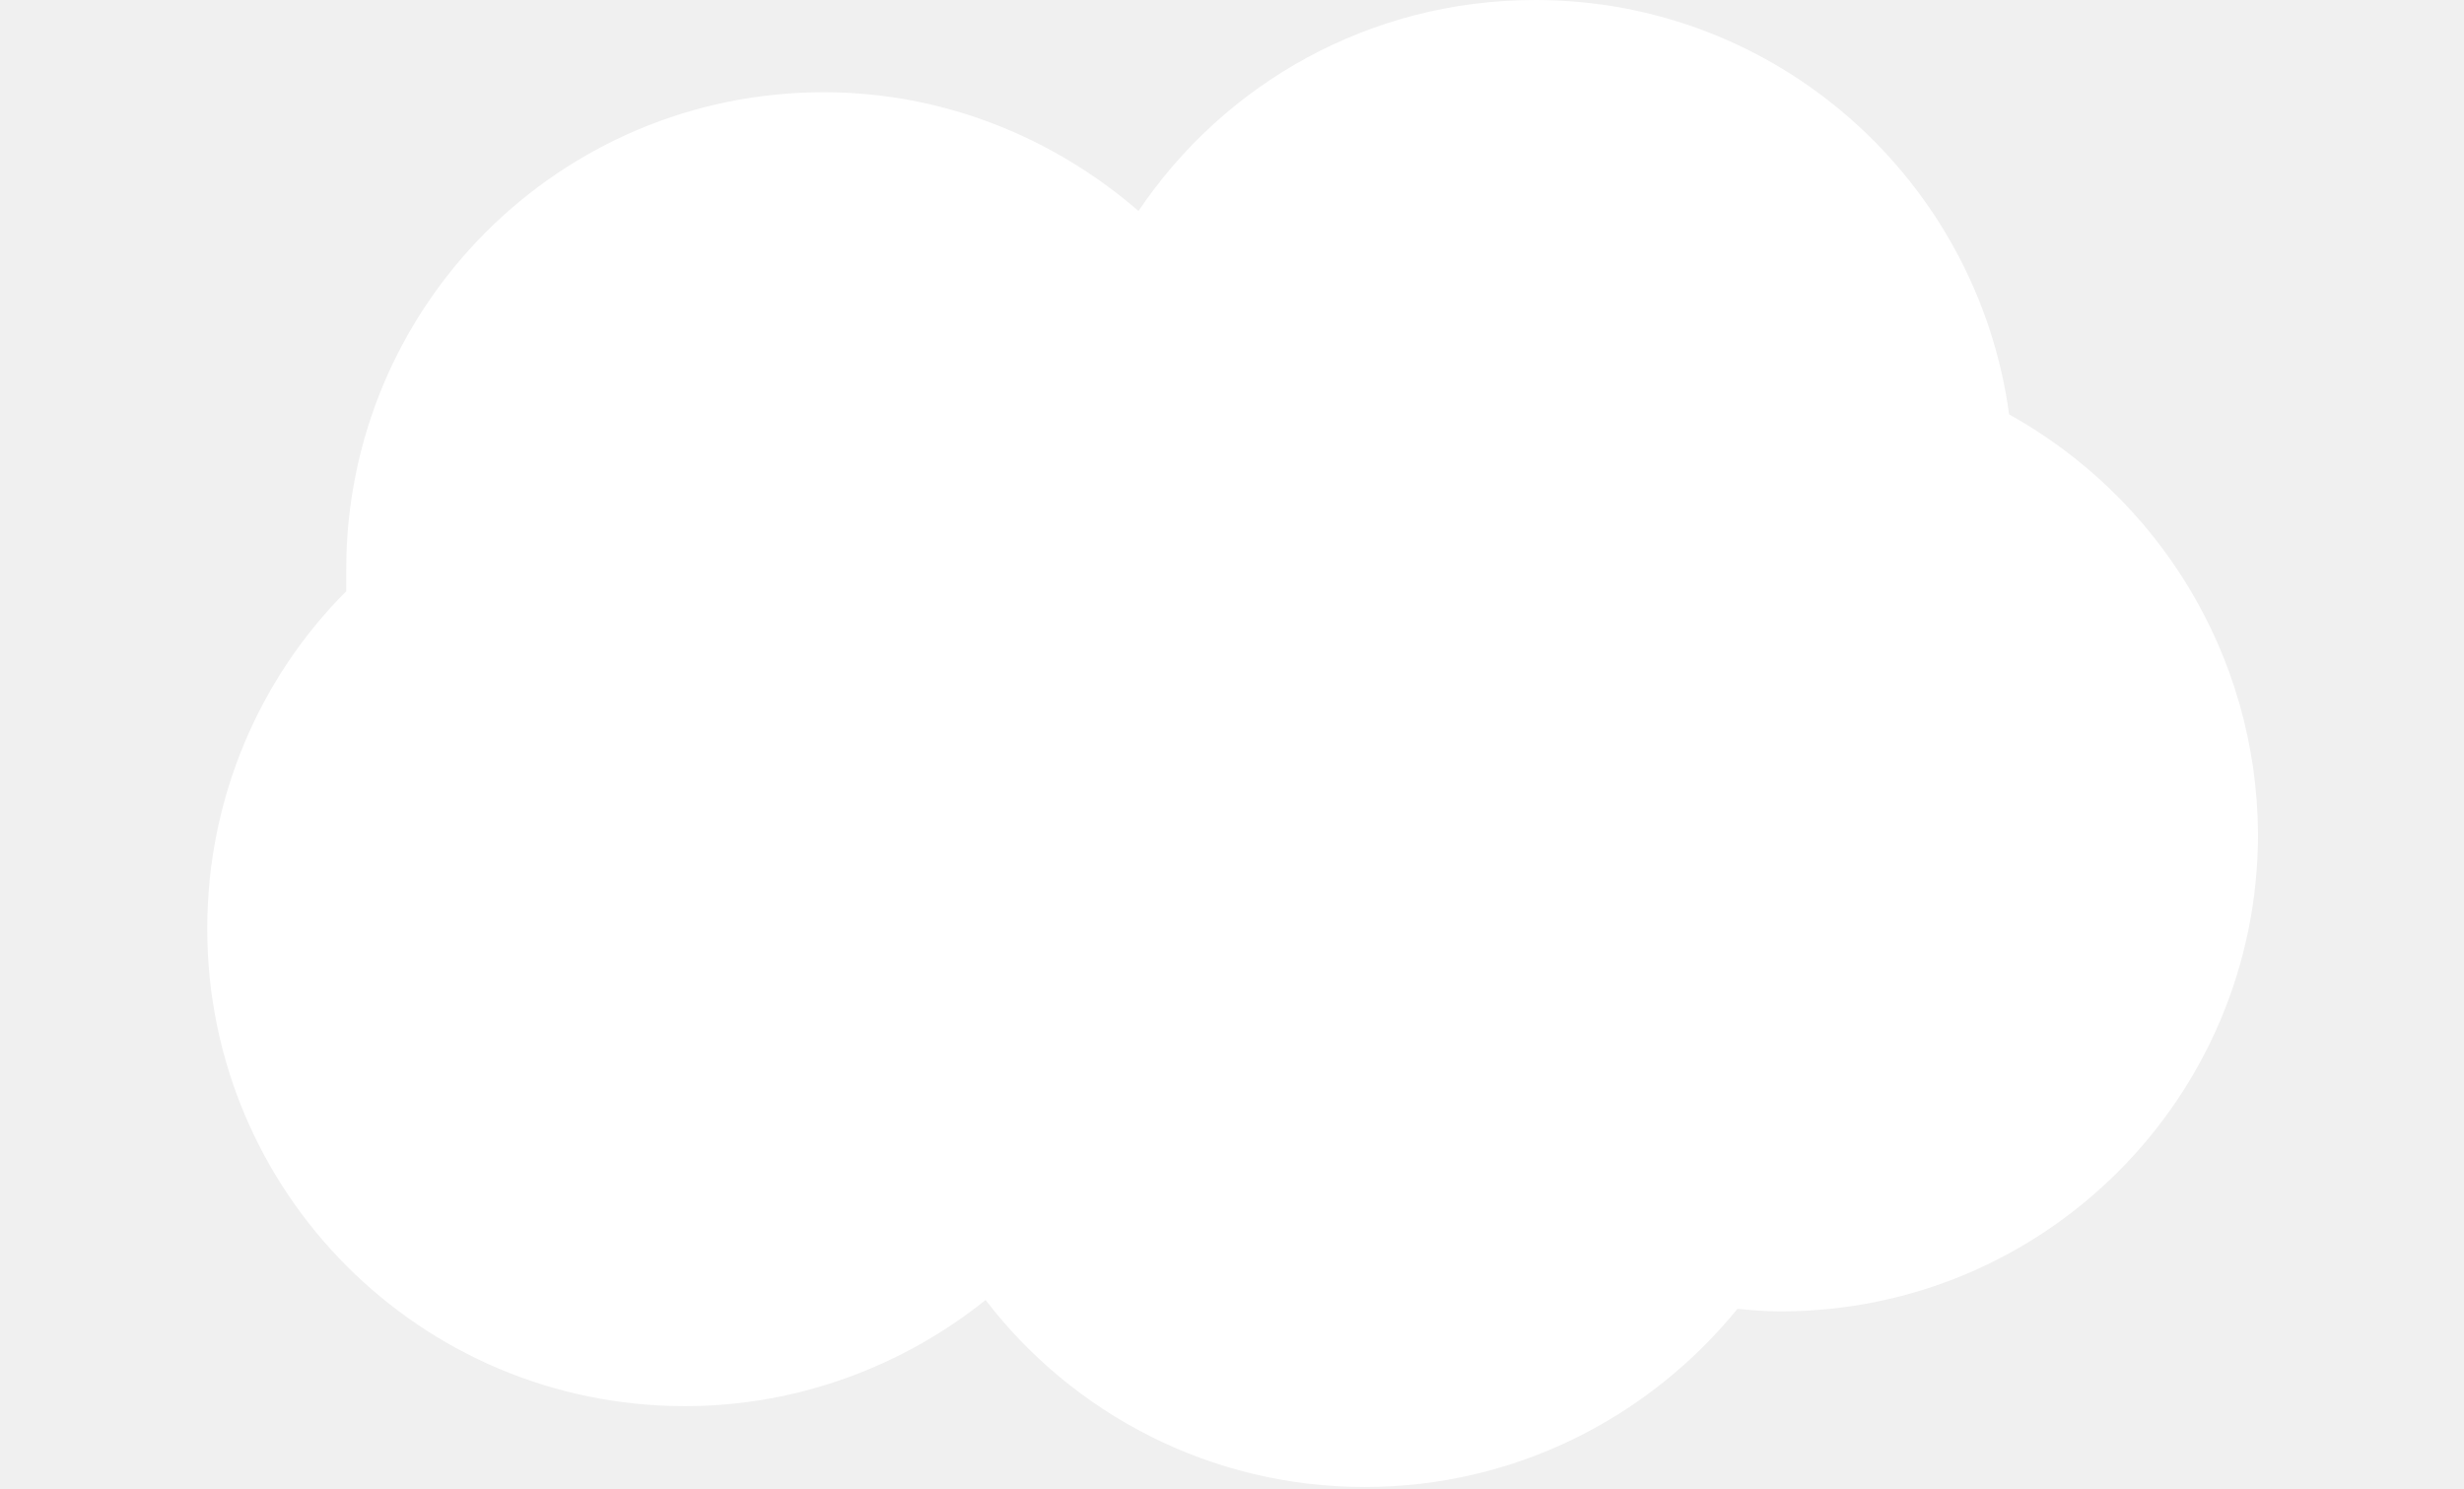
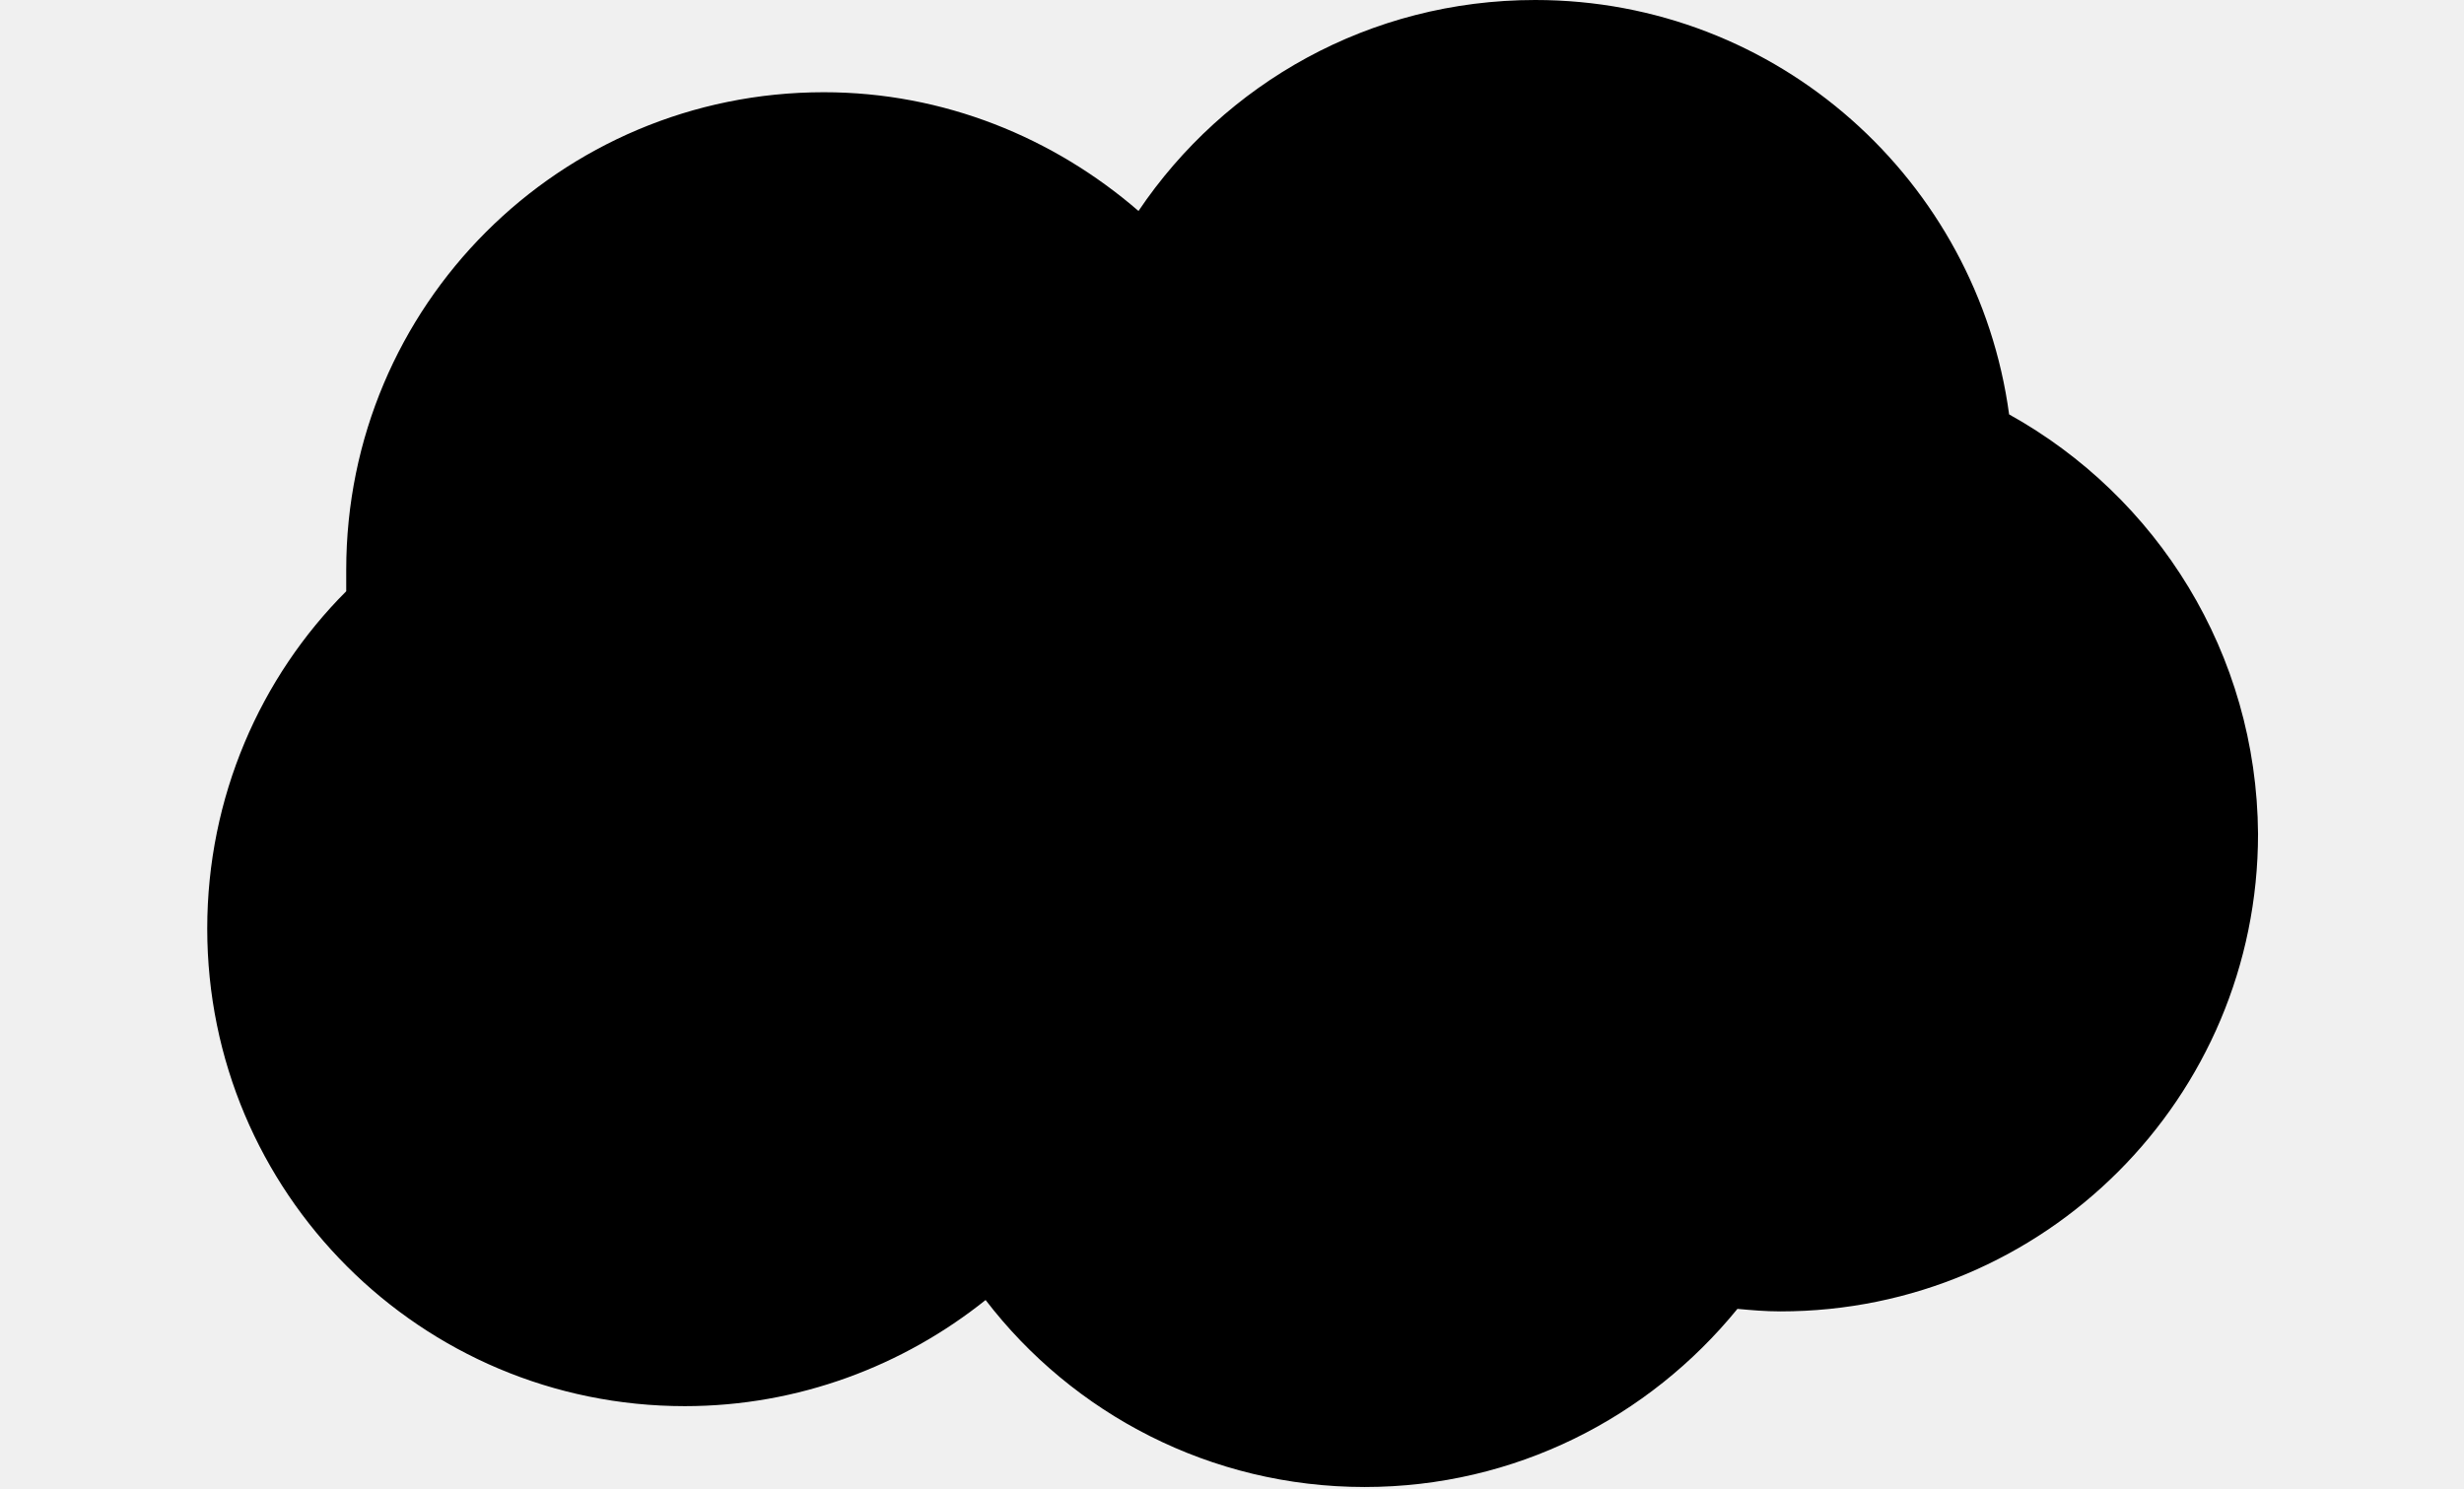
<svg xmlns="http://www.w3.org/2000/svg" version="1.1" id="Layer_1" x="0px" y="0px" width="195px" height="117.8px" viewBox="0 0 195 117.8" style="enable-background:new 0 0 195 117.8;" xml:space="preserve">
  <style type="text/css">
- 	.st0{fill:#fff;}
+ 	.st0{fill:#000;}
</style>
  <path class="st0" d="M159,32.8C156.5,14.3,140.7,0,121.5,0c-13.1,0-24.6,6.6-31.4,16.7c-6.7-5.8-15.4-9.4-24.9-9.4  c-20.9,0-37.8,16.9-37.8,37.8c0,0.6,0,1.2,0,1.7c-6.8,6.8-11,16.3-11,26.7c0,20.9,16.9,37.8,37.8,37.8c9,0,17.3-3.2,23.8-8.4  c6.9,9,17.8,14.8,30,14.8c11.9,0,22.5-5.5,29.5-14.1c1.1,0.1,2.2,0.2,3.4,0.2c20.9,0,37.8-16.9,37.8-37.8  C178.6,51.7,170.7,39.3,159,32.8z" />
</svg>
